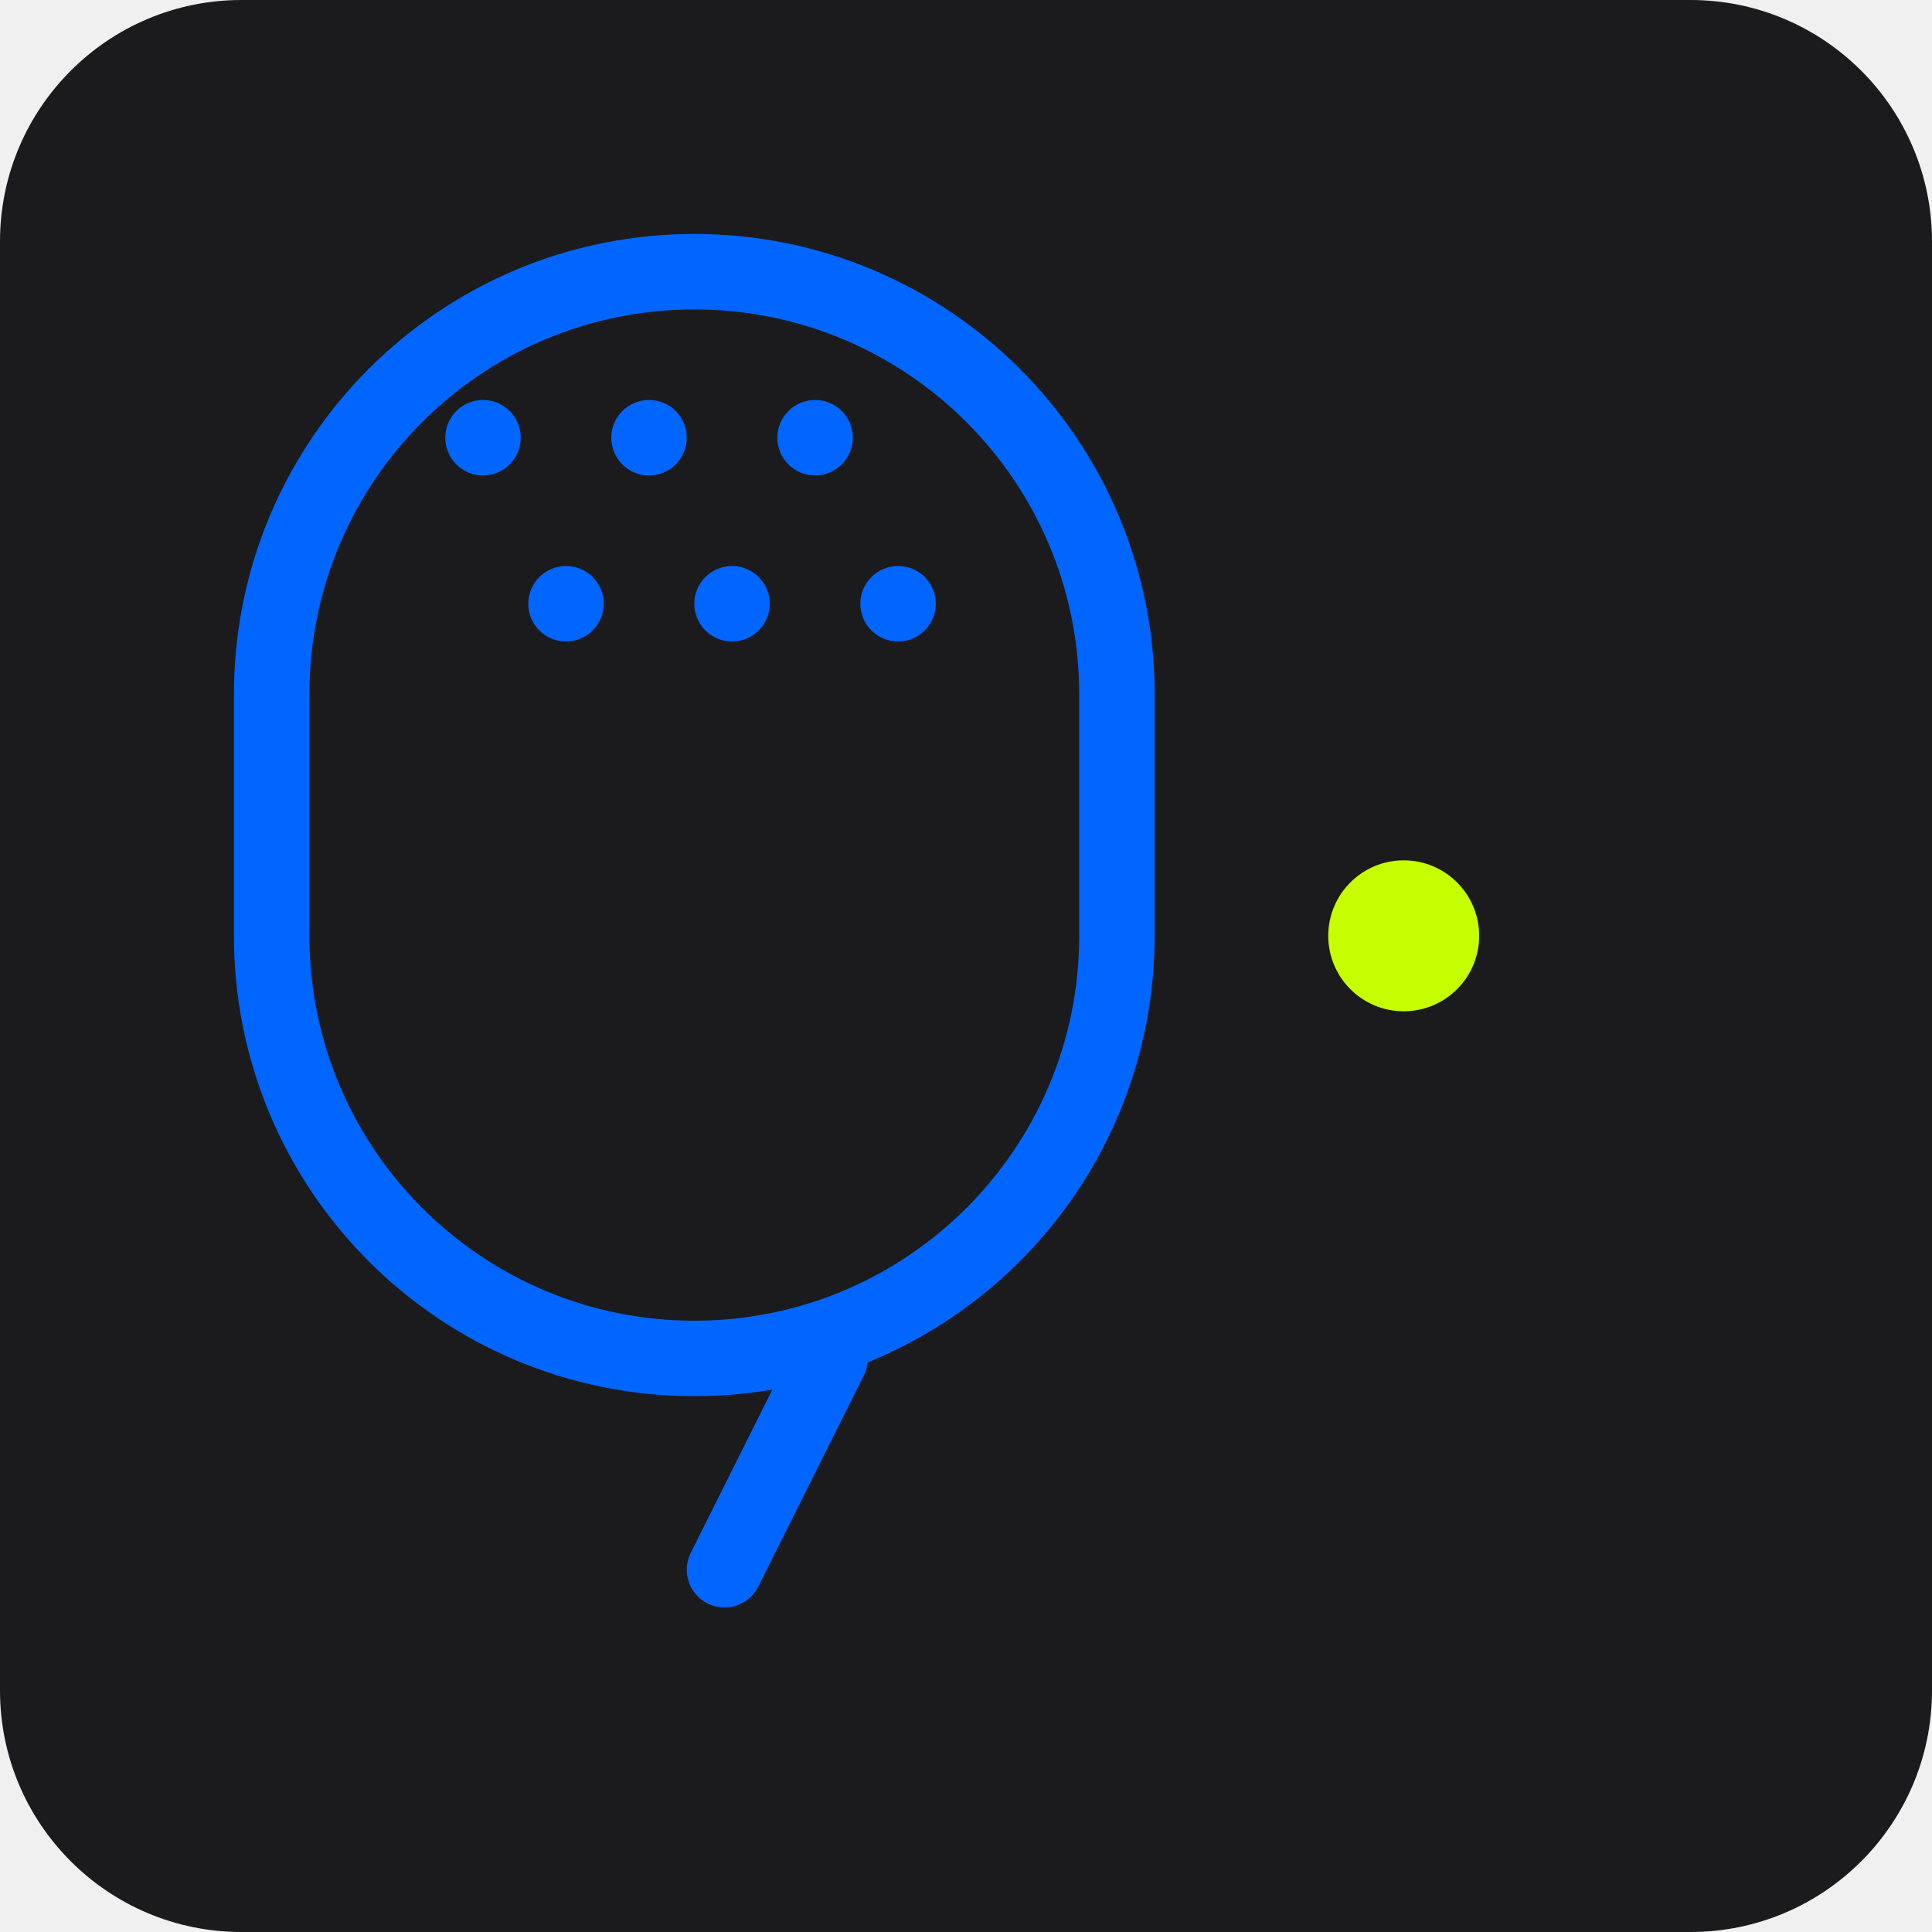
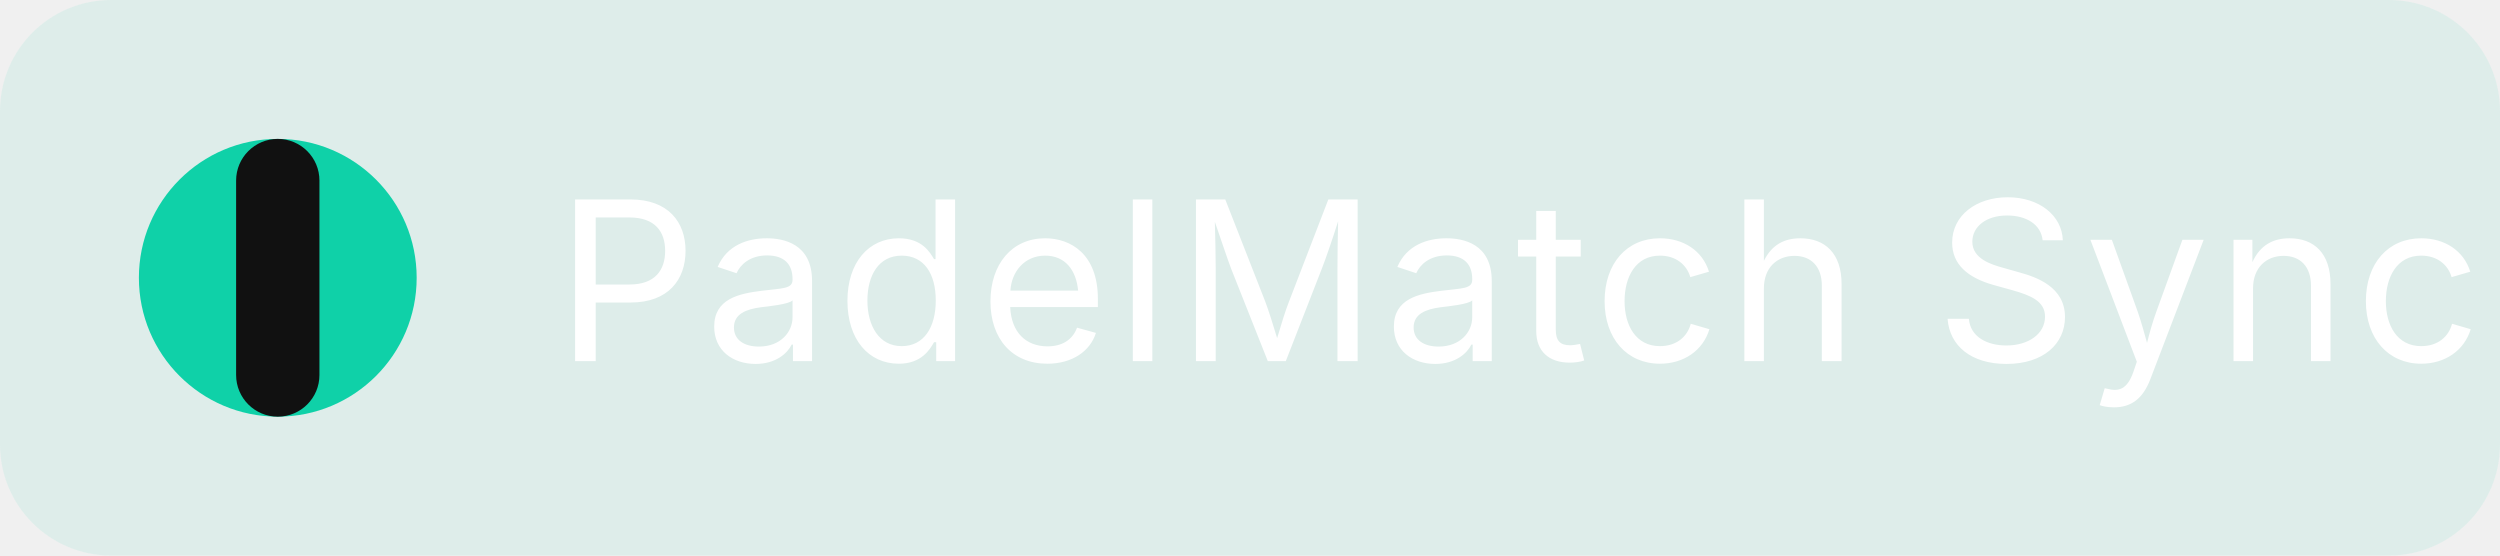
- <svg xmlns="http://www.w3.org/2000/svg" width="256" height="256" viewBox="0 0 256 256">
-   <rect width="256" height="256" rx="32" fill="#1B1B1D" />
-   <g transform="translate(36,36)">
-     <circle cx="150" cy="88" r="10" fill="#C6FF00" />
-     <g fill="none" stroke="#0066FF" stroke-width="10">
-       <rect x="0" y="0" width="112" height="144" rx="56" />
-       <path d="M74 144 L60 172" stroke-linecap="round" />
-     </g>
-     <g fill="#0066FF">
-       <circle cx="28" cy="22" r="5" />
-       <circle cx="50" cy="22" r="5" />
-       <circle cx="72" cy="22" r="5" />
-       <circle cx="39" cy="44" r="5" />
-       <circle cx="61" cy="44" r="5" />
-       <circle cx="83" cy="44" r="5" />
-     </g>
-   </g>
+ <svg xmlns="http://www.w3.org/2000/svg" width="180" height="40" viewBox="0 0 180 40">
+   <rect x="0" y="0" width="180" height="40" rx="8" fill="#0fd1a8" opacity="0.08" />
+   <circle cx="20" cy="20" r="10" fill="#0fd1a8" />
+   <rect x="17" y="10" width="6" height="20" rx="3" fill="#111" />
+   <text x="40" y="26" font-family="Inter, system-ui, -apple-system, Segoe UI, Roboto, Helvetica, Arial, sans-serif" font-size="16" fill="#fff" letter-spacing="0.5">PadelMatch Sync</text>
</svg>
